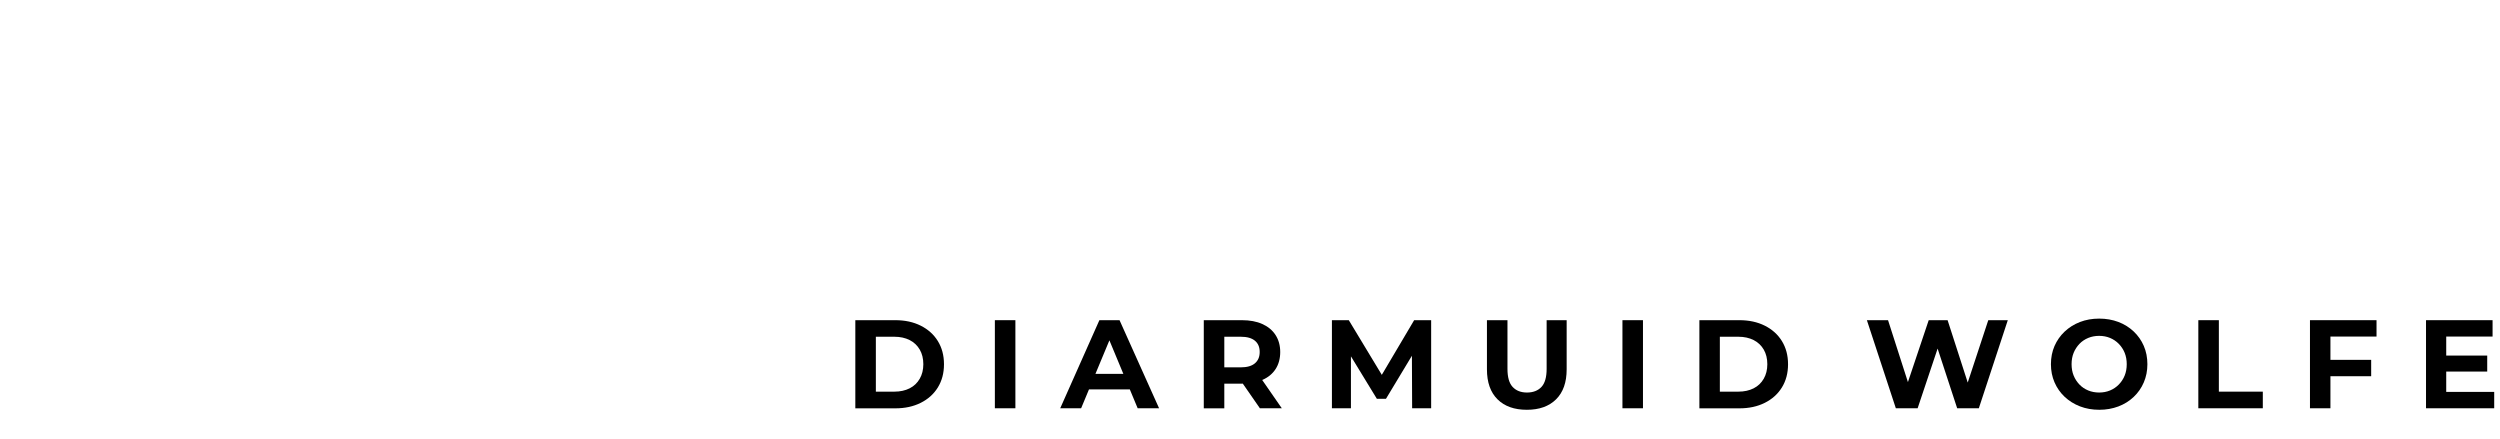
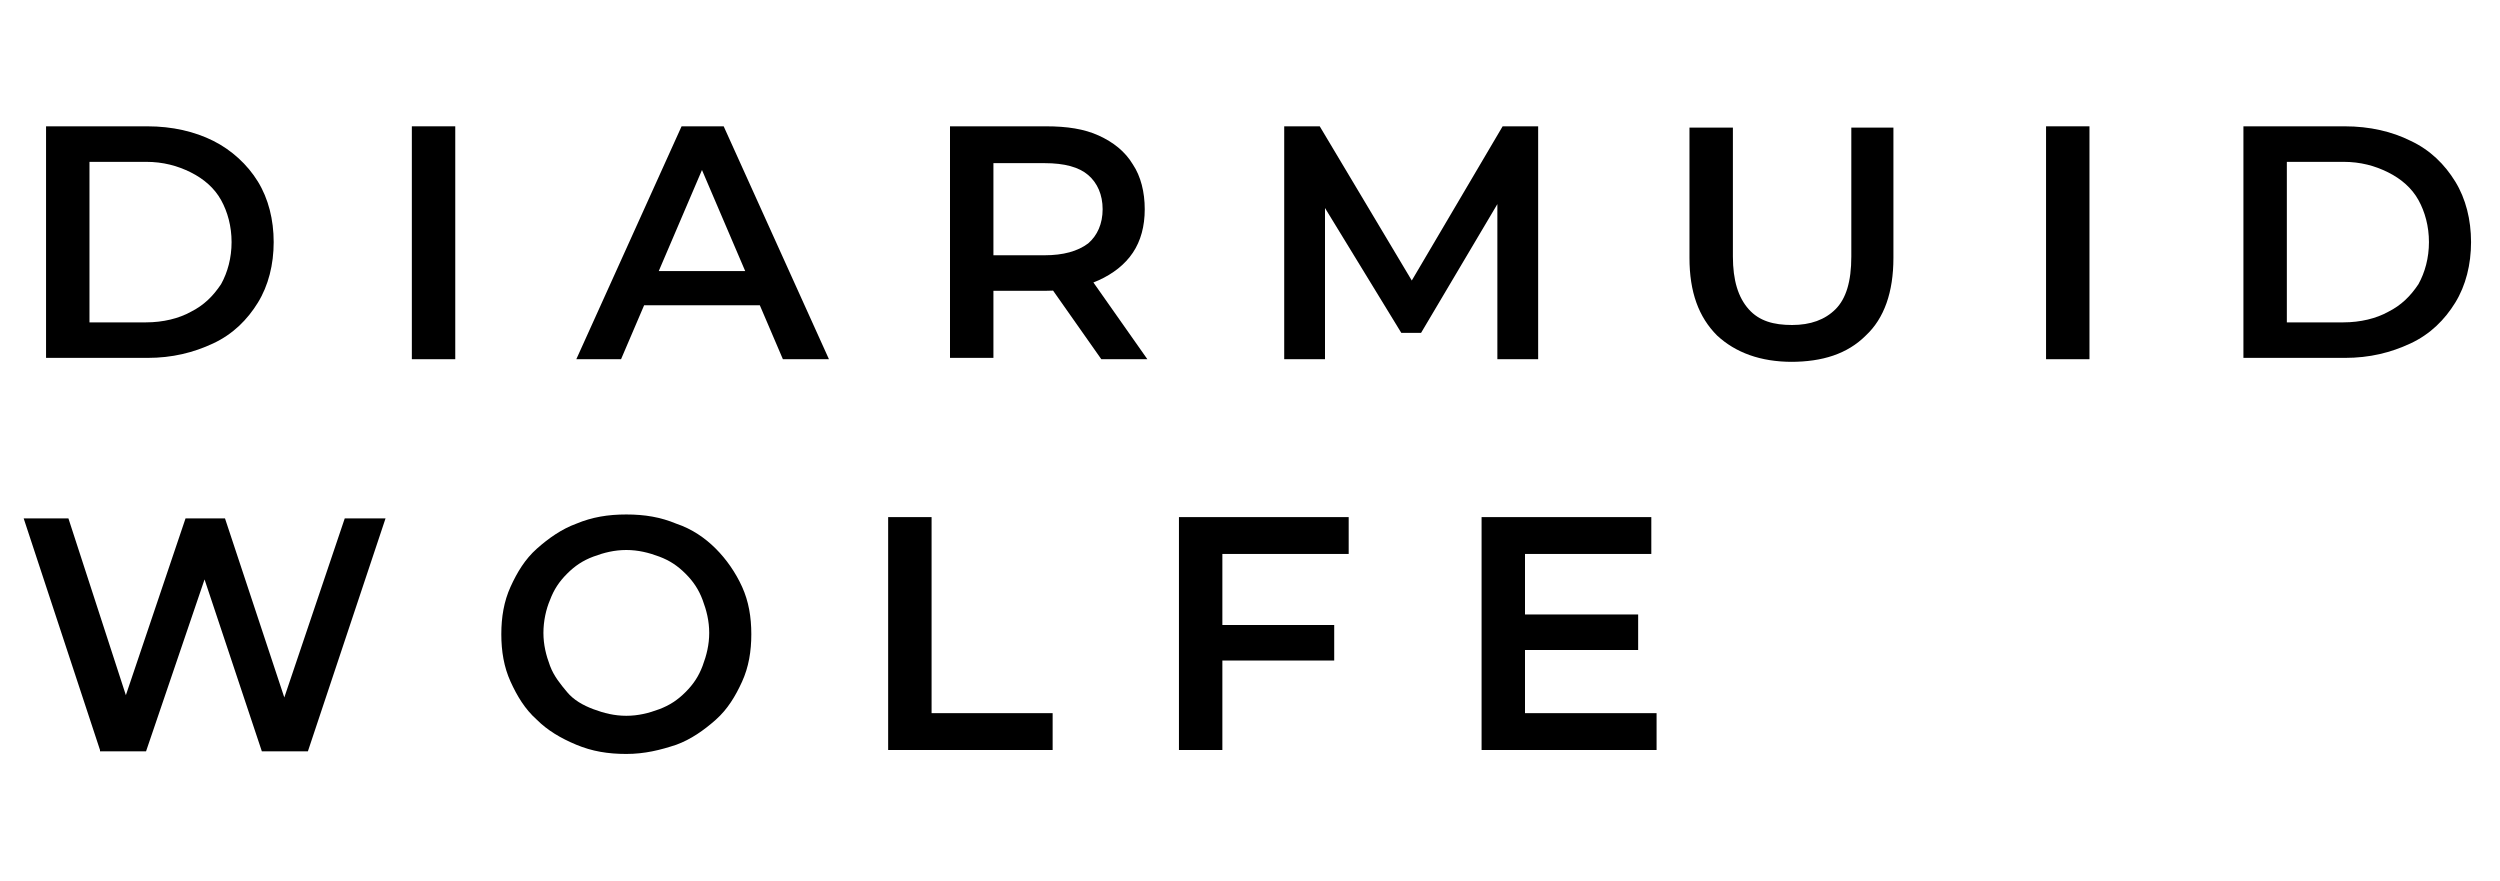
- <svg xmlns="http://www.w3.org/2000/svg" id="Layer_1" version="1.1" viewBox="0 0 3970.4 696.2">
-   <path d="M1358.4,648.4v-139.9h63.6c15.2,0,28.6,2.9,40.2,8.7,11.6,5.8,20.7,13.9,27.2,24.4,6.5,10.5,9.8,22.8,9.8,36.9s-3.3,26.4-9.8,36.9c-6.5,10.5-15.6,18.6-27.2,24.4s-25,8.7-40.2,8.7h-63.6ZM1391,622h29.4c9.3,0,17.4-1.8,24.3-5.3,6.9-3.5,12.2-8.6,16-15.2,3.8-6.6,5.7-14.3,5.7-23.1s-1.9-16.7-5.7-23.2c-3.8-6.5-9.1-11.6-16-15.1-6.9-3.5-15-5.3-24.3-5.3h-29.4v87.1Z" />
-   <path d="M1580,648.4v-139.9h32.6v139.9h-32.6Z" />
-   <path d="M1683.8,648.4l62.2-139.9h32l62.8,139.9h-34l-51.4-123.5h13l-51.4,123.5h-33.2ZM1715.1,618.4l8.2-24.6h72.4l8.4,24.6h-88.9Z" />
-   <path d="M1911.8,648.4v-139.9h60.6c12.5,0,23.3,2,32.4,6.1,9.1,4.1,16.1,9.9,21,17.5,4.9,7.6,7.4,16.6,7.4,27s-2.5,19.6-7.4,27.1c-4.9,7.5-11.9,13.3-21,17.2-9.1,3.9-19.9,5.9-32.4,5.9h-42.8l14.8-14v53.2h-32.6ZM1944.4,598.8l-14.8-15.4h41c9.9,0,17.3-2.1,22.4-6.4,5.1-4.3,7.6-10.3,7.6-18s-2.5-13.7-7.6-17.9c-5.1-4.2-12.5-6.3-22.4-6.3h-41l14.8-15.4v79.3ZM2000.9,648.4l-35.2-50.8h34.8l35.2,50.8h-34.8Z" />
-   <path d="M2115.3,648.4v-139.9h26.8l59.6,98.7h-14.2l58.4-98.7h27v139.9h-30.2l-.4-93.3h6l-47.2,78.3h-14.4l-47.8-78.3h6.6v93.3h-30.2Z" />
-   <path d="M2424.9,650.8c-19.9,0-35.4-5.5-46.6-16.6-11.2-11.1-16.8-26.9-16.8-47.6v-78.1h32.6v77.3c0,13.2,2.7,22.8,8.2,28.7,5.5,5.9,13.1,8.9,22.8,8.9s17.5-3,23-8.9c5.5-5.9,8.2-15.5,8.2-28.7v-77.3h31.8v78.1c0,20.7-5.6,36.5-16.8,47.6-11.2,11.1-26.7,16.6-46.4,16.6Z" />
-   <path d="M2576.7,648.4v-139.9h32.6v139.9h-32.6Z" />
-   <path d="M2698.9,648.4v-139.9h63.6c15.2,0,28.6,2.9,40.2,8.7,11.6,5.8,20.7,13.9,27.2,24.4,6.5,10.5,9.8,22.8,9.8,36.9s-3.3,26.4-9.8,36.9c-6.5,10.5-15.6,18.6-27.2,24.4-11.6,5.8-25,8.7-40.2,8.7h-63.6ZM2731.4,622h29.4c9.3,0,17.4-1.8,24.3-5.3,6.9-3.5,12.2-8.6,16-15.2,3.8-6.6,5.7-14.3,5.7-23.1s-1.9-16.7-5.7-23.2c-3.8-6.5-9.1-11.6-16-15.1-6.9-3.5-15-5.3-24.3-5.3h-29.4v87.1Z" />
-   <path d="M3010.9,648.4l-46-139.9h33.6l39.8,123.9h-16.8l41.6-123.9h30l40,123.9h-16.2l40.8-123.9h31l-46,139.9h-34.4l-35.6-108.7h9.2l-36.4,108.7h-34.6Z" />
-   <path d="M3334,650.8c-11.1,0-21.3-1.8-30.6-5.4-9.3-3.6-17.5-8.7-24.4-15.2-6.9-6.5-12.3-14.2-16.1-23-3.8-8.8-5.7-18.4-5.7-28.8s1.9-20.2,5.7-28.9c3.8-8.7,9.2-16.4,16.1-22.9,6.9-6.5,15-11.6,24.3-15.2,9.3-3.6,19.4-5.4,30.5-5.4s21.2,1.8,30.5,5.3c9.3,3.5,17.4,8.6,24.3,15.1,6.9,6.5,12.3,14.2,16.1,23,3.8,8.8,5.7,18.5,5.7,29s-1.9,20-5.7,28.9c-3.8,8.9-9.2,16.6-16.1,23.1-6.9,6.5-15,11.6-24.3,15.1-9.3,3.5-19.4,5.3-30.3,5.3ZM3333.8,623.4c6.3,0,12-1.1,17.3-3.3,5.3-2.2,9.9-5.3,13.9-9.4,4-4.1,7.1-8.8,9.3-14.2,2.2-5.4,3.3-11.4,3.3-18.1s-1.1-12.7-3.3-18.1-5.3-10.1-9.3-14.2c-4-4.1-8.6-7.2-13.9-9.4-5.3-2.2-11-3.3-17.3-3.3s-12.1,1.1-17.4,3.3c-5.3,2.2-10,5.3-13.9,9.4-3.9,4.1-7,8.8-9.2,14.2s-3.3,11.4-3.3,18.1,1.1,12.7,3.3,18.1c2.2,5.4,5.3,10.1,9.2,14.2,3.9,4.1,8.6,7.2,13.9,9.4,5.3,2.2,11.1,3.3,17.4,3.3Z" />
-   <path d="M3491.3,648.4v-139.9h32.6v113.5h69.8v26.4h-102.3Z" />
-   <path d="M3701.2,648.4h-32.6v-139.9h105.7v26h-73.2v113.9ZM3698.6,571.5h67.2v26h-67.2v-26Z" />
-   <path d="M3885.1,622.4h76.1v26h-108.3v-139.9h105.7v26h-73.6v87.9ZM3882.7,564.7h67.4v25.4h-67.4v-25.4Z" />
+ <svg xmlns="http://www.w3.org/2000/svg" id="Layer_1" version="1.1" viewBox="0 0 190 66.9">
+   <g>
+     <path d="M3.5,27.3V9.6h7.7c1.9,0,3.6.4,5,1.1s2.6,1.8,3.4,3.1c.8,1.3,1.2,2.9,1.2,4.6s-.4,3.3-1.2,4.6-1.9,2.4-3.4,3.1-3.1,1.1-5,1.1H3.5ZM6.8,24.5h4.3c1.3,0,2.5-.3,3.4-.8,1-.5,1.7-1.2,2.3-2.1.5-.9.8-2,.8-3.2s-.3-2.3-.8-3.2c-.5-.9-1.3-1.6-2.3-2.1-1-.5-2.1-.8-3.4-.8h-4.3v12.1Z" />
+     <path d="M31.3,27.3V9.6h3.3v17.7h-3.3Z" />
+     <path d="M43.8,27.3l8-17.7h3.2l8,17.7h-3.5l-6.8-15.9h1.3l-6.8,15.9h-3.4ZM47.5,23.2l.9-2.6h9.5l.9,2.6h-11.3Z" />
+     <path d="M72.2,27.3V9.6h7.3c1.6,0,2.9.2,4,.7,1.1.5,2,1.2,2.6,2.2.6.9.9,2.1.9,3.4s-.3,2.4-.9,3.3c-.6.9-1.5,1.6-2.6,2.1-1.1.5-2.5.8-4,.8h-5.4l1.4-1.5v6.6h-3.3ZM75.5,21l-1.4-1.6h5.3c1.4,0,2.5-.3,3.3-.9.7-.6,1.1-1.5,1.1-2.6s-.4-2-1.1-2.6c-.7-.6-1.8-.9-3.3-.9h-5.3l1.4-1.6v10.2ZM83.7,27.3l-4.5-6.4h3.5l4.5,6.4h-3.5Z" />
+     <path d="M97.6,27.3V9.6h2.7l7.7,12.9h-1.4l7.6-12.9h2.7v17.7c0,0-3.1,0-3.1,0v-12.8h.6l-6.4,10.8h-1.5l-6.6-10.8h.8v12.8h-3.1Z" />
+     <path d="M136.2,27.5c-2.4,0-4.3-.7-5.7-2-1.4-1.4-2.1-3.3-2.1-5.9v-9.9h3.3v9.8c0,1.8.4,3.1,1.2,4s1.9,1.2,3.3,1.2,2.5-.4,3.3-1.2c.8-.8,1.2-2.1,1.2-4v-9.8h3.2v9.9c0,2.6-.7,4.6-2.1,5.9-1.4,1.4-3.3,2-5.7,2Z" />
+     <path d="M155.5,27.3V9.6h3.3v17.7h-3.3Z" />
+     <path d="M170.5,27.3V9.6h7.7c1.9,0,3.6.4,5,1.1,1.5.7,2.6,1.8,3.4,3.1.8,1.3,1.2,2.9,1.2,4.6s-.4,3.3-1.2,4.6-1.9,2.4-3.4,3.1c-1.5.7-3.1,1.1-5,1.1h-7.7ZM173.8,24.5h4.3c1.3,0,2.5-.3,3.4-.8,1-.5,1.7-1.2,2.3-2.1.5-.9.8-2,.8-3.2s-.3-2.3-.8-3.2c-.5-.9-1.3-1.6-2.3-2.1-1-.5-2.1-.8-3.4-.8h-4.3v12.1Z" />
+   </g>
+   <g>
+     <path d="M7.6,57L1.8,39.4h3.4l5.2,16h-1.7l5.4-16h3l5.3,16h-1.6l5.4-16h3.1l-5.9,17.7h-3.5l-4.8-14.4h.9l-4.9,14.4h-3.5Z" />
+     <path d="M47.6,57.3c-1.4,0-2.6-.2-3.8-.7-1.2-.5-2.2-1.1-3-1.9-.9-.8-1.5-1.8-2-2.9-.5-1.1-.7-2.3-.7-3.6s.2-2.5.7-3.6c.5-1.1,1.1-2.1,2-2.9.9-.8,1.9-1.5,3-1.9,1.2-.5,2.4-.7,3.8-.7s2.6.2,3.8.7c1.2.4,2.2,1.1,3,1.9.8.8,1.5,1.8,2,2.9s.7,2.3.7,3.6-.2,2.5-.7,3.6c-.5,1.1-1.1,2.1-2,2.9-.9.8-1.9,1.5-3,1.9-1.2.4-2.4.7-3.8.7ZM47.6,54.4c.9,0,1.7-.2,2.5-.5s1.4-.7,2-1.3c.6-.6,1-1.2,1.3-2,.3-.8.5-1.6.5-2.5s-.2-1.7-.5-2.5-.7-1.4-1.3-2c-.6-.6-1.2-1-2-1.3s-1.6-.5-2.5-.5-1.7.2-2.5.5-1.4.7-2,1.3-1,1.2-1.3,2c-.3.7-.5,1.6-.5,2.5s.2,1.7.5,2.5c.3.8.8,1.4,1.3,2s1.2,1,2,1.3,1.6.5,2.5.5Z" />
+     <path d="M67.5,57v-17.7h3.3v14.9h9.2v2.8h-12.5Z" />
+     <path d="M92.9,57h-3.3v-17.7h12.9v2.8h-9.6v14.9ZM92.6,47.5h8.8v2.7h-8.8v-2.7Z" />
+     <path d="M115.9,54.2h10v2.8h-13.3v-17.7h12.9v2.8h-9.6v12.1ZM115.7,46.7h8.8v2.7h-8.8v-2.7Z" />
+   </g>
</svg>
